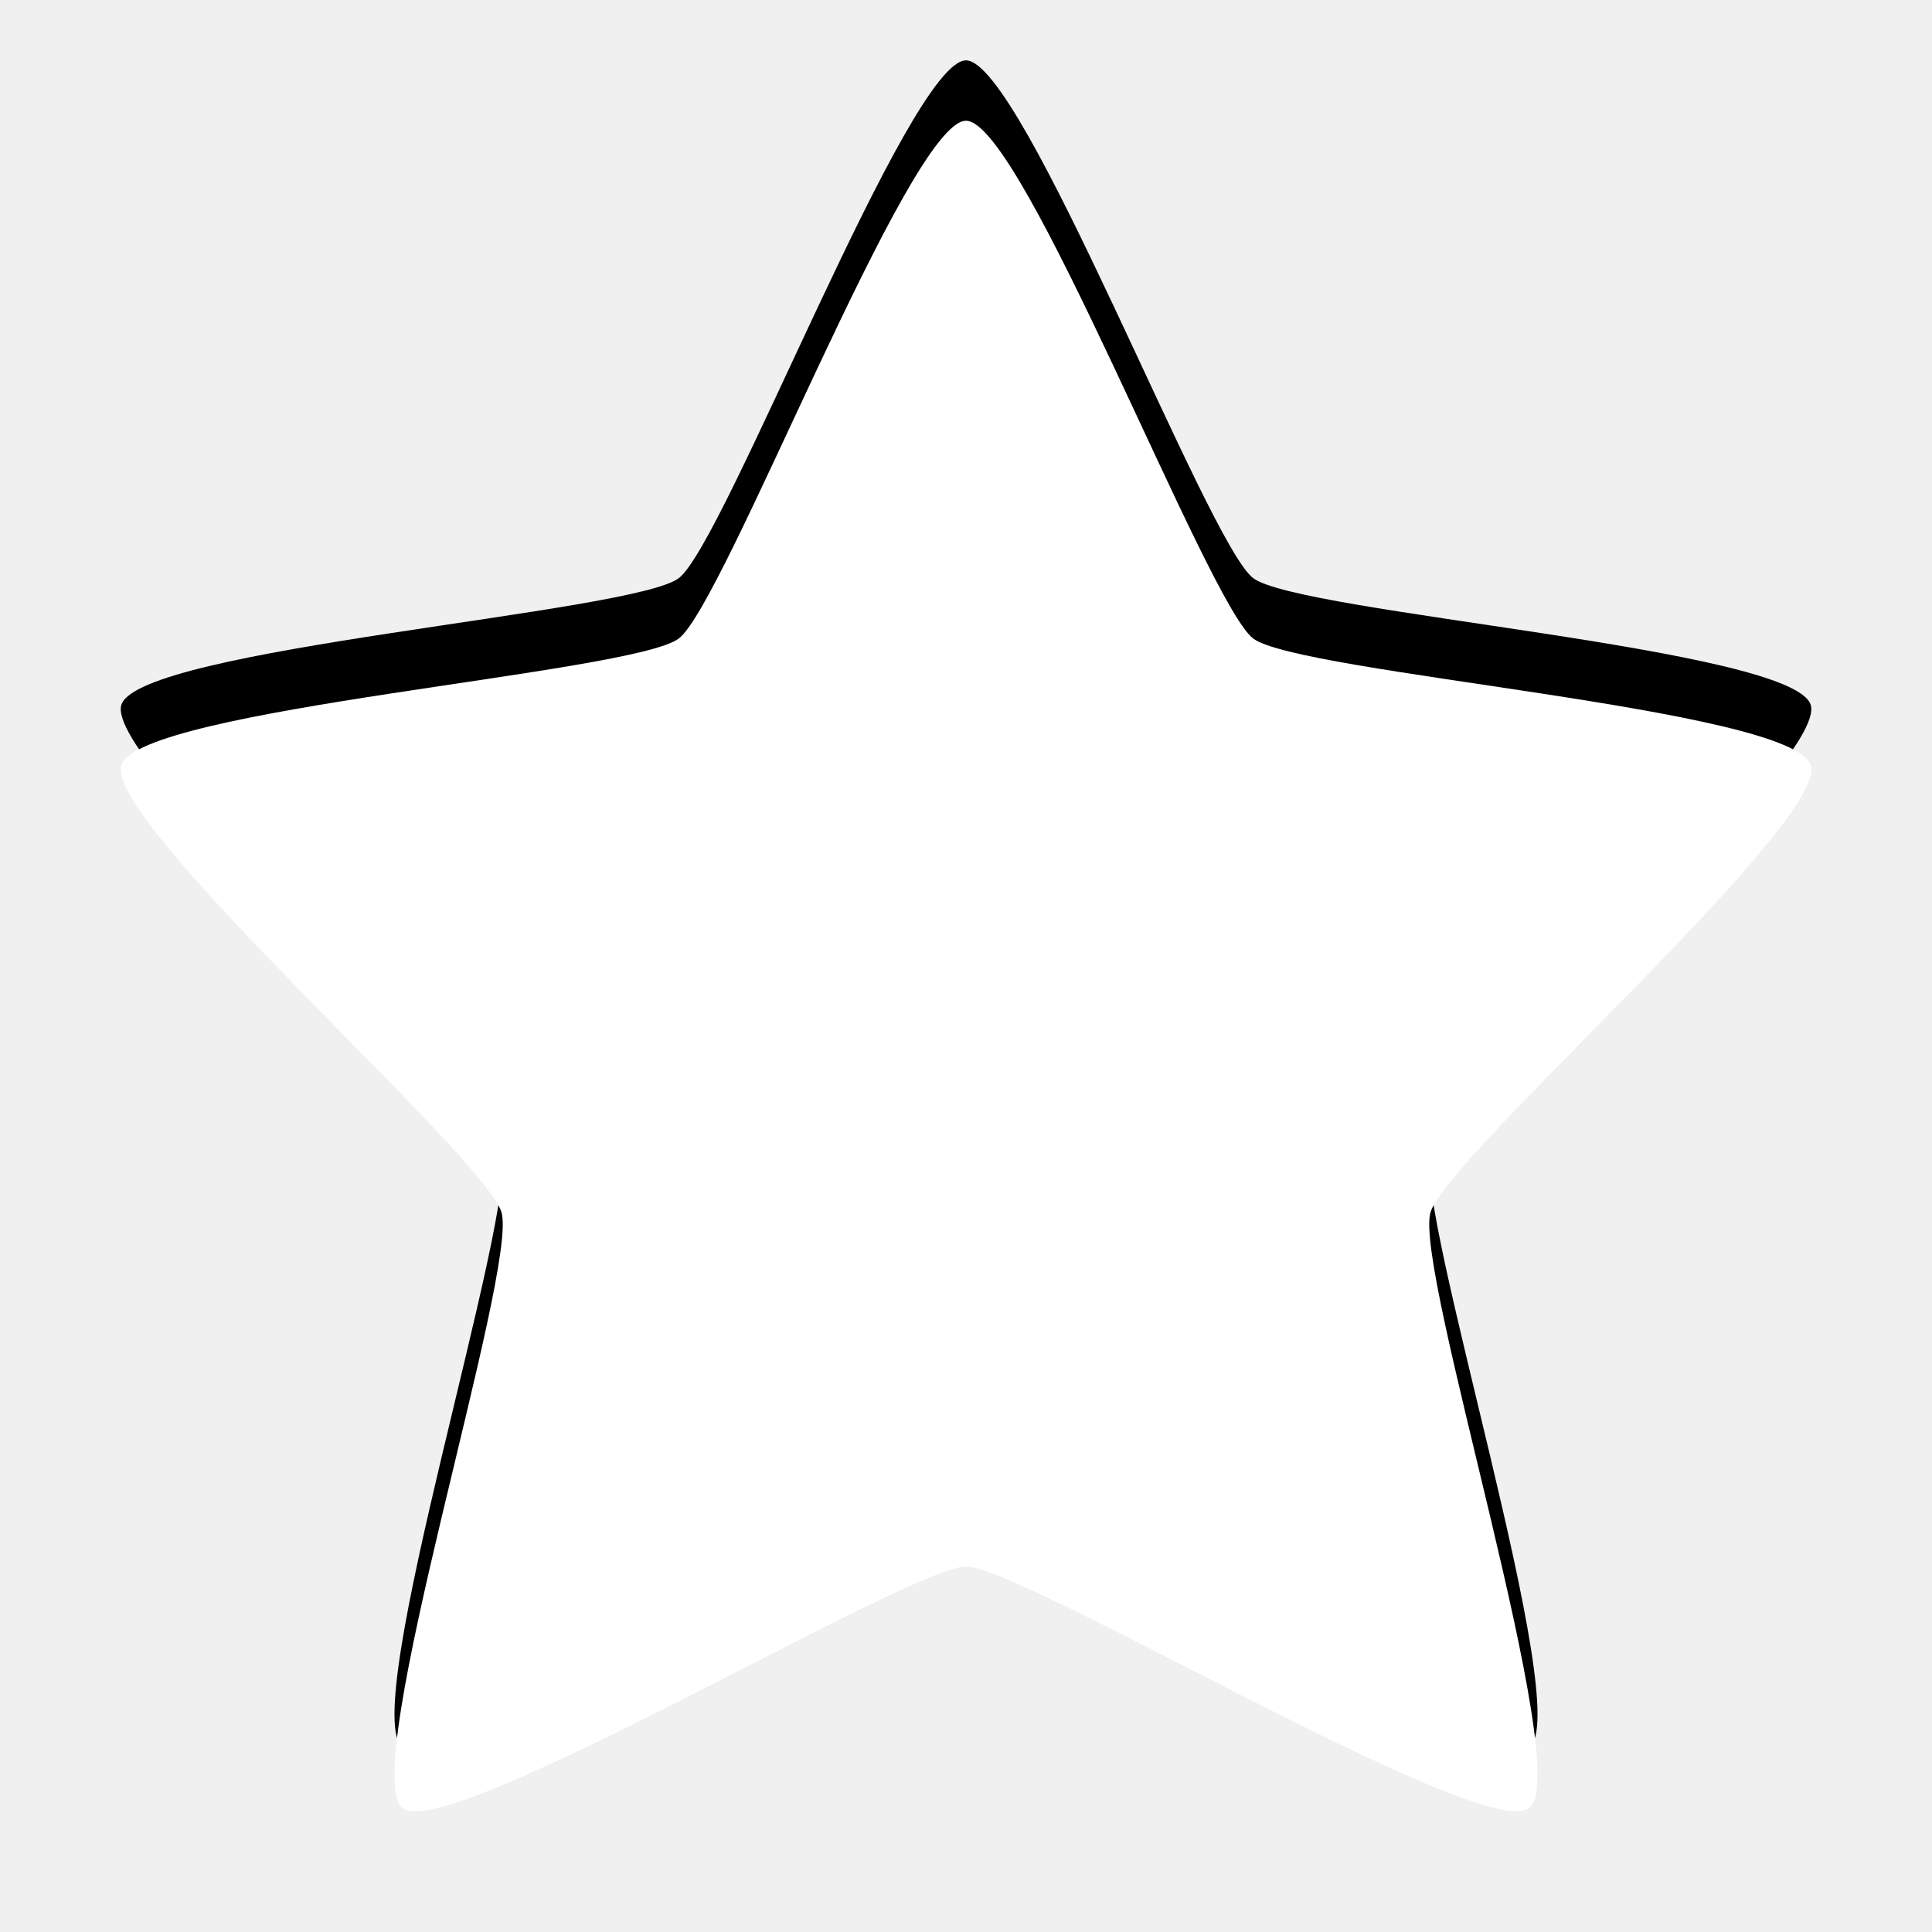
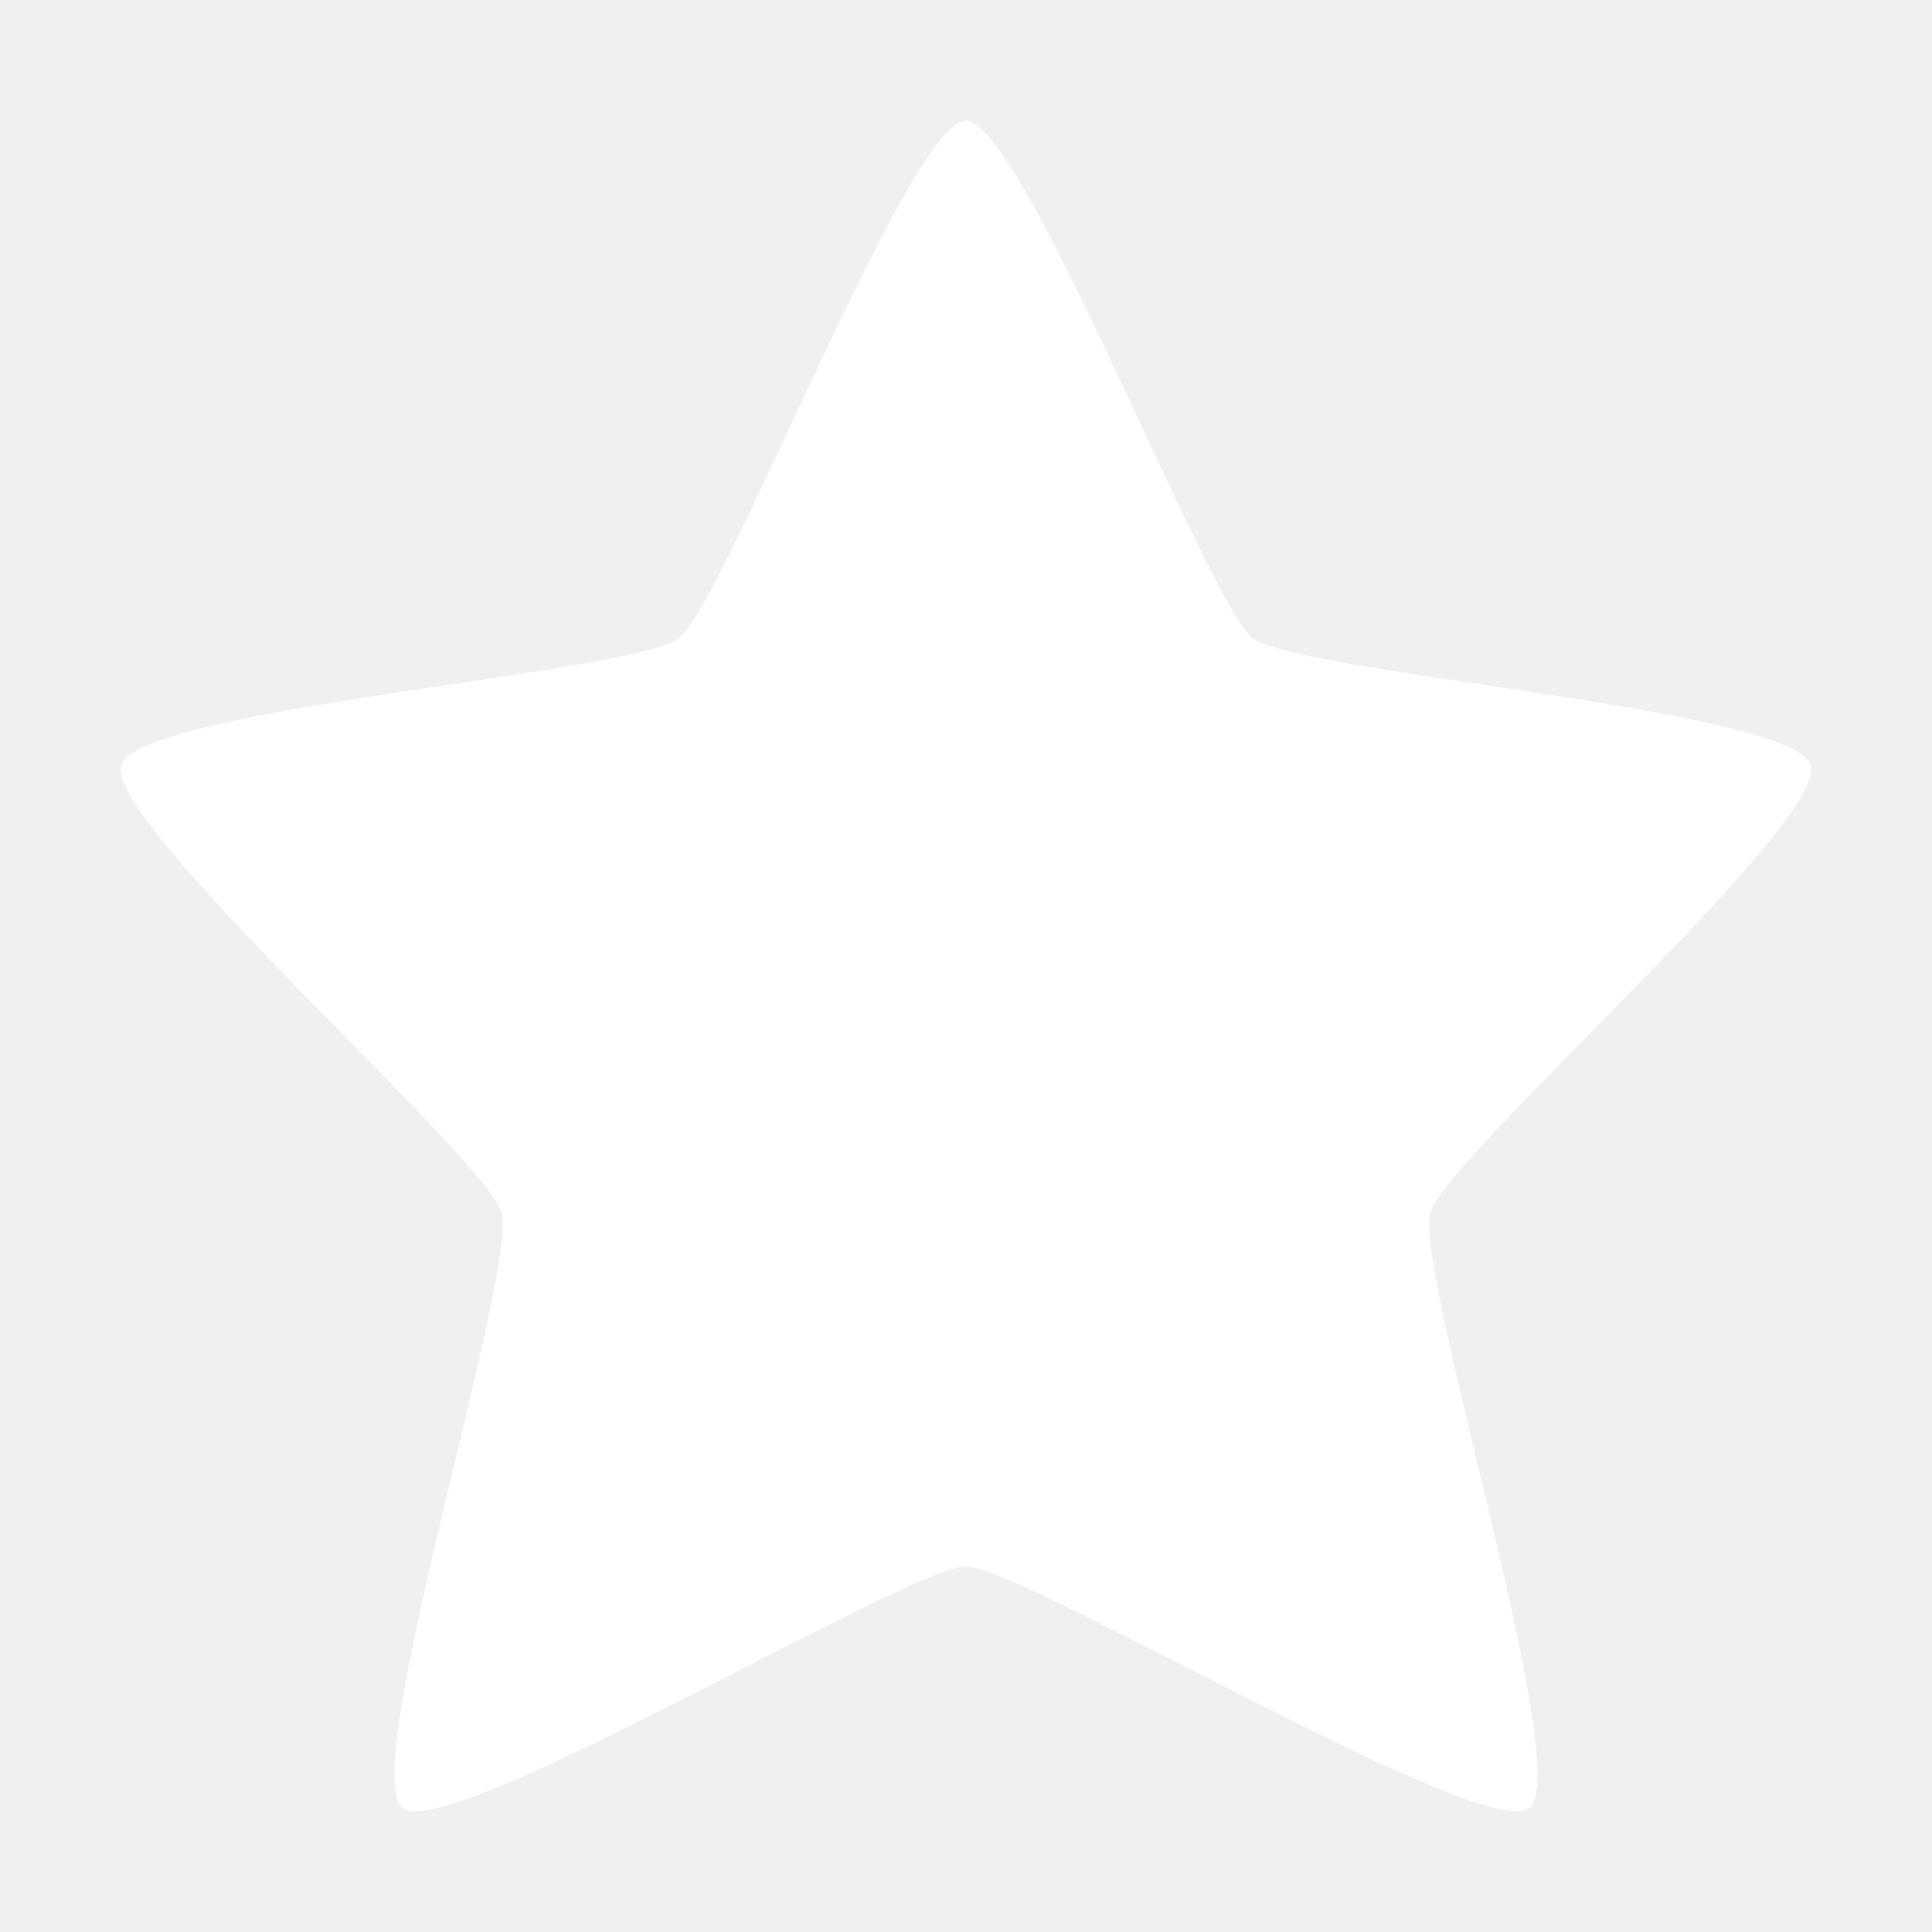
- <svg xmlns="http://www.w3.org/2000/svg" xmlns:xlink="http://www.w3.org/1999/xlink" width="32" height="32" id="svg3886" version="1.1">
-   <defs id="defs3888">
-     <linearGradient xlink:href="#linearGradient3943" id="linearGradient5530" gradientUnits="userSpaceOnUse" gradientTransform="matrix(0.2013113,0,0,0.1999165,7.413303,7.308852)" x1="24.139" y1="7.048" x2="24.139" y2="39.268" />
-     <linearGradient id="linearGradient3943">
-       <stop style="stop-color:#ffffff;stop-opacity:1;" offset="0" id="stop3945" />
-       <stop style="stop-color:#ffffff;stop-opacity:0;" offset="1" id="stop3947" />
-     </linearGradient>
-     <radialGradient r="31" fy="51.695" fx="69.448" cy="51.695" cx="69.448" gradientTransform="matrix(0,0.2503093,-0.272593,0,25.24473,-8.076711)" gradientUnits="userSpaceOnUse" id="radialGradient2878" xlink:href="#linearGradient3242-7" />
-     <linearGradient id="linearGradient3242-7">
-       <stop offset="0" style="stop-color:#eef87e;stop-opacity:1" id="stop3244-5" />
-       <stop offset="0.262" style="stop-color:#cde34f;stop-opacity:1" id="stop3246-9" />
-       <stop offset="0.661" style="stop-color:#93b723;stop-opacity:1" id="stop3248-7" />
-       <stop offset="1" style="stop-color:#5a7e0d;stop-opacity:1" id="stop3250-8" />
-     </linearGradient>
-     <linearGradient y2="51.244" x2="72.422" y1="124.756" x1="72.422" gradientTransform="matrix(0.1040843,0,0,0.104825,2.840583,2.775402)" gradientUnits="userSpaceOnUse" id="linearGradient2880" xlink:href="#linearGradient2490-3" />
-     <linearGradient id="linearGradient2490-3">
-       <stop offset="0" style="stop-color:#365f0e;stop-opacity:1" id="stop2492-3" />
-       <stop offset="1" style="stop-color:#84a718;stop-opacity:1" id="stop2494-8" />
-     </linearGradient>
-     <linearGradient xlink:href="#linearGradient3642" id="linearGradient3677" gradientUnits="userSpaceOnUse" gradientTransform="matrix(0.5504826,0,0,0.5781582,-3.826225,-5.276228)" x1="24.046" y1="11.673" x2="24.046" y2="34.714" />
-     <linearGradient id="linearGradient3642">
-       <stop style="stop-color:#ffffff;stop-opacity:1;" offset="0" id="stop3644" />
-       <stop style="stop-color:#ffffff;stop-opacity:0;" offset="1" id="stop3646" />
-     </linearGradient>
-     <linearGradient xlink:href="#linearGradient8265-821-176-38-919-66-249" id="linearGradient3674" gradientUnits="userSpaceOnUse" gradientTransform="matrix(0.4893617,0,0,0.4893617,1.71318,22.72809)" x1="11.566" y1="22.292" x2="15.215" y2="33.955" />
-     <linearGradient id="linearGradient8265-821-176-38-919-66-249">
-       <stop id="stop2687" style="stop-color:#ffffff;stop-opacity:0.275" offset="0" />
-       <stop id="stop2689" style="stop-color:#ffffff;stop-opacity:0" offset="1" />
-     </linearGradient>
-     <linearGradient id="linearGradient3690">
-       <stop id="stop3692" style="stop-color:#ffeb9f;stop-opacity:1" offset="0" />
-       <stop id="stop3694" style="stop-color:#ffd57e;stop-opacity:1" offset="0.262" />
-       <stop id="stop3696" style="stop-color:#ffbc43;stop-opacity:1" offset="0.661" />
-       <stop id="stop3698" style="stop-color:#ff921a;stop-opacity:1" offset="1" />
-     </linearGradient>
-     <linearGradient id="linearGradient3603">
-       <stop id="stop3605" style="stop-color:#a7651c;stop-opacity:1" offset="0" />
-       <stop id="stop3607" style="stop-color:#c8a700;stop-opacity:1" offset="1" />
-     </linearGradient>
-     <linearGradient y2="9.58" x2="21.483" y1="36.255" x1="21.483" gradientTransform="matrix(0.5504826,0,0,0.5781582,-3.826225,-5.276228)" gradientUnits="userSpaceOnUse" id="linearGradient3884" xlink:href="#linearGradient3603" />
-   </defs>
-   <g id="layer1" transform="translate(0,16)">
-     <path d="m 16,-15 c 0.945,0 3.991,7.992 4.756,8.575 0.764,0.583 8.943,1.156 9.235,2.1 0.292,0.944 -6.004,6.456 -6.296,7.4 -0.292,0.944 2.398,9.29 1.634,9.873 C 24.564,13.532 16.945,8.947 16,8.947 c -0.945,0 -8.564,4.585 -9.329,4.002 C 5.907,12.365 8.597,4.019 8.305,3.075 8.013,2.132 1.718,-3.381 2.01,-4.325 2.302,-5.268 10.48,-5.842 11.244,-6.425 12.009,-7.008 15.055,-15 16,-15 z" id="path3820" style="fill:#000000;fill-opacity:1;fill-rule:nonzero;stroke:none;stroke-width:0.992;marker:none;visibility:visible;display:inline;overflow:visible" />
-     <path style="fill:#ffffff;fill-opacity:1;fill-rule:nonzero;stroke:none;stroke-width:0.992;marker:none;visibility:visible;display:inline;overflow:visible" id="path1307" d="m 16,-14 c 0.945,0 3.991,7.992 4.756,8.575 0.764,0.583 8.943,1.156 9.235,2.1 0.292,0.944 -6.004,6.456 -6.296,7.4 -0.292,0.944 2.398,9.29 1.634,9.873 C 24.564,14.532 16.945,9.947 16,9.947 c -0.945,0 -8.564,4.585 -9.329,4.002 C 5.907,13.365 8.597,5.019 8.305,4.075 8.013,3.132 1.718,-2.381 2.01,-3.325 2.302,-4.268 10.48,-4.842 11.244,-5.425 12.009,-6.008 15.055,-14 16,-14 z" />
-     <path d="m 88,-14 c 0.945,0 3.991,7.992 4.756,8.575 0.764,0.583 8.943,1.156 9.235,2.1 0.292,0.944 -6.004,6.456 -6.296,7.4 -0.292,0.944 2.398,9.29 1.634,9.873 C 96.564,14.532 88.945,9.947 88,9.947 c -0.945,0 -8.564,4.585 -9.329,4.002 -0.764,-0.583 1.926,-8.929 1.634,-9.873 -0.292,-0.944 -6.588,-6.456 -6.296,-7.4 0.292,-0.944 8.47,-1.517 9.235,-2.1 0.764,-0.583 3.811,-8.575 4.756,-8.575 z" id="path3015" style="opacity:0.3;fill:#ffffff;fill-opacity:1;fill-rule:nonzero;stroke:none;stroke-width:0.992;marker:none;visibility:visible;display:inline;overflow:visible" />
-     <path style="opacity:0.7;fill:#ffffff;fill-opacity:1;fill-rule:nonzero;stroke:none;stroke-width:0.992;marker:none;visibility:visible;display:inline;overflow:visible" d="M 34.344,13.406 C 34.172,13.494 34.029,13.593 34,13.688 c -0.282,0.911 5.581,6.044 6.25,7.25 0.063,-0.4 0.105,-0.738 0.062,-0.875 -0.247,-0.8 -4.759,-4.854 -5.969,-6.656 z m 27.312,0 c -1.209,1.802 -5.721,5.857 -5.969,6.656 -0.042,0.137 -6.1e-4,0.475 0.062,0.875 0.669,-1.206 6.532,-6.339 6.25,-7.25 -0.029,-0.094 -0.172,-0.194 -0.344,-0.281 z M 48,25.938 c -0.945,0 -8.579,4.583 -9.344,4 -0.032,-0.024 -0.042,-0.075 -0.062,-0.125 -0.061,0.572 -0.083,1.014 0.062,1.125 0.764,0.583 8.399,-4 9.344,-4 0.945,0 8.579,4.583 9.344,4 0.146,-0.111 0.124,-0.553 0.062,-1.125 -0.02,0.05 -0.031,0.101 -0.062,0.125 -0.764,0.583 -8.399,-4 -9.344,-4 z" transform="translate(0,-16)" id="path3041" />
+ <svg xmlns="http://www.w3.org/2000/svg" height="32" width="32" version="1.1">
+   <g transform="translate(0,16)" fill="#fff">
+     <path d="m16-14c0.945 0 3.991 7.992 4.755 8.575 0.764 0.583 8.943 1.157 9.235 2.1 0.292 0.944-6.004 6.456-6.296 7.4-0.292 0.944 2.398 9.29 1.634 9.873-0.764 0.583-8.383-4.002-9.328-4.002-0.945 0-8.564 4.585-9.329 4.002-0.764-0.584 1.926-8.93 1.634-9.873s-6.588-6.456-6.296-7.4c0.292-0.944 8.47-1.517 9.234-2.1 0.765-0.583 3.811-8.575 4.756-8.575z" />
+     <path opacity=".3" d="m88-14c0.945 0 3.991 7.992 4.755 8.575 0.764 0.583 8.943 1.157 9.235 2.1 0.292 0.944-6.004 6.456-6.296 7.4-0.292 0.944 2.398 9.29 1.634 9.873-0.764 0.583-8.383-4.002-9.328-4.002-0.945 0-8.564 4.585-9.329 4.002-0.764-0.583 1.926-8.929 1.634-9.873-0.292-0.944-6.588-6.456-6.296-7.4 0.292-0.944 8.47-1.517 9.235-2.1 0.764-0.583 3.811-8.575 4.755-8.575z" />
+     <path opacity=".7" d="m34.344 13.406c-0.172 0.088-0.315 0.187-0.344 0.282-0.282 0.911 5.581 6.044 6.25 7.25 0.063-0.401 0.105-0.738 0.062-0.875-0.247-0.8-4.759-4.854-5.969-6.656zm27.312 0c-1.21 1.802-5.721 5.857-5.969 6.656-0.042 0.137-0.001 0.474 0.062 0.875 0.669-1.206 6.532-6.339 6.25-7.25-0.029-0.094-0.172-0.194-0.344-0.281zm-13.656 12.532c-0.945 0-8.579 4.583-9.344 4-0.032-0.024-0.042-0.075-0.062-0.125-0.061 0.572-0.083 1.014 0.062 1.125 0.764 0.583 8.399-4 9.344-4 0.945 0 8.579 4.583 9.344 4 0.146-0.111 0.124-0.553 0.062-1.125-0.02 0.05-0.031 0.101-0.062 0.125-0.764 0.583-8.399-4-9.344-4z" transform="translate(0,-16)" />
  </g>
</svg>
